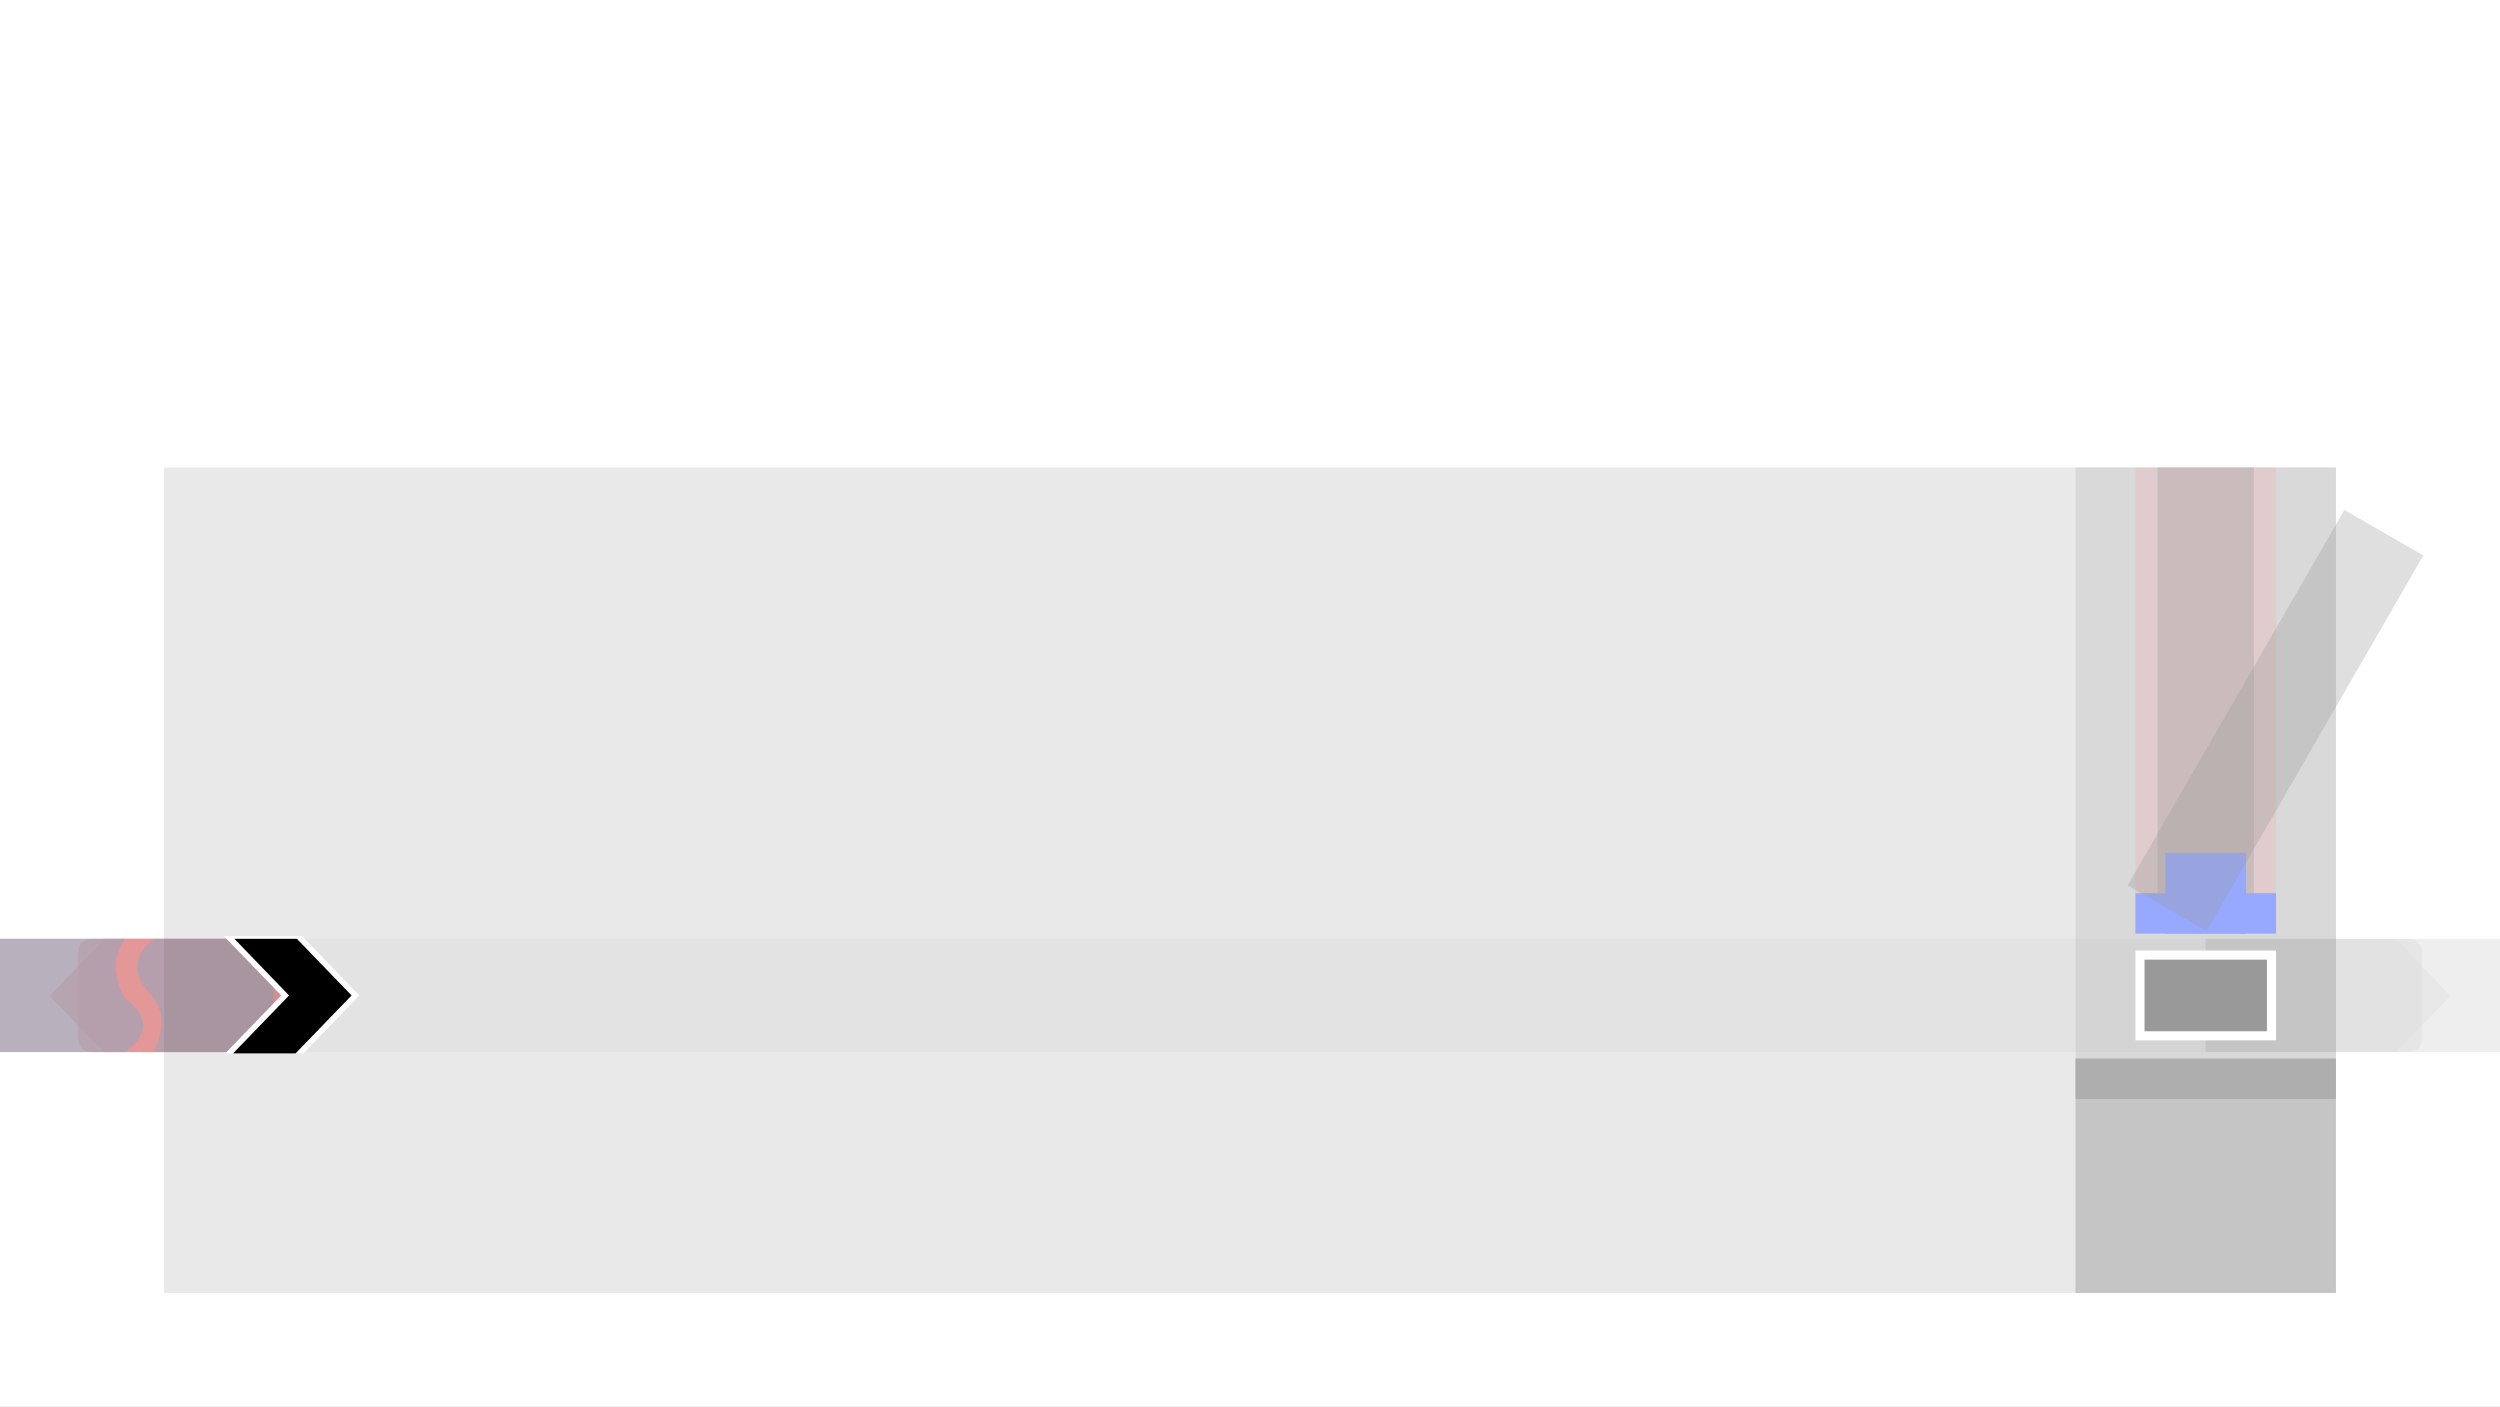
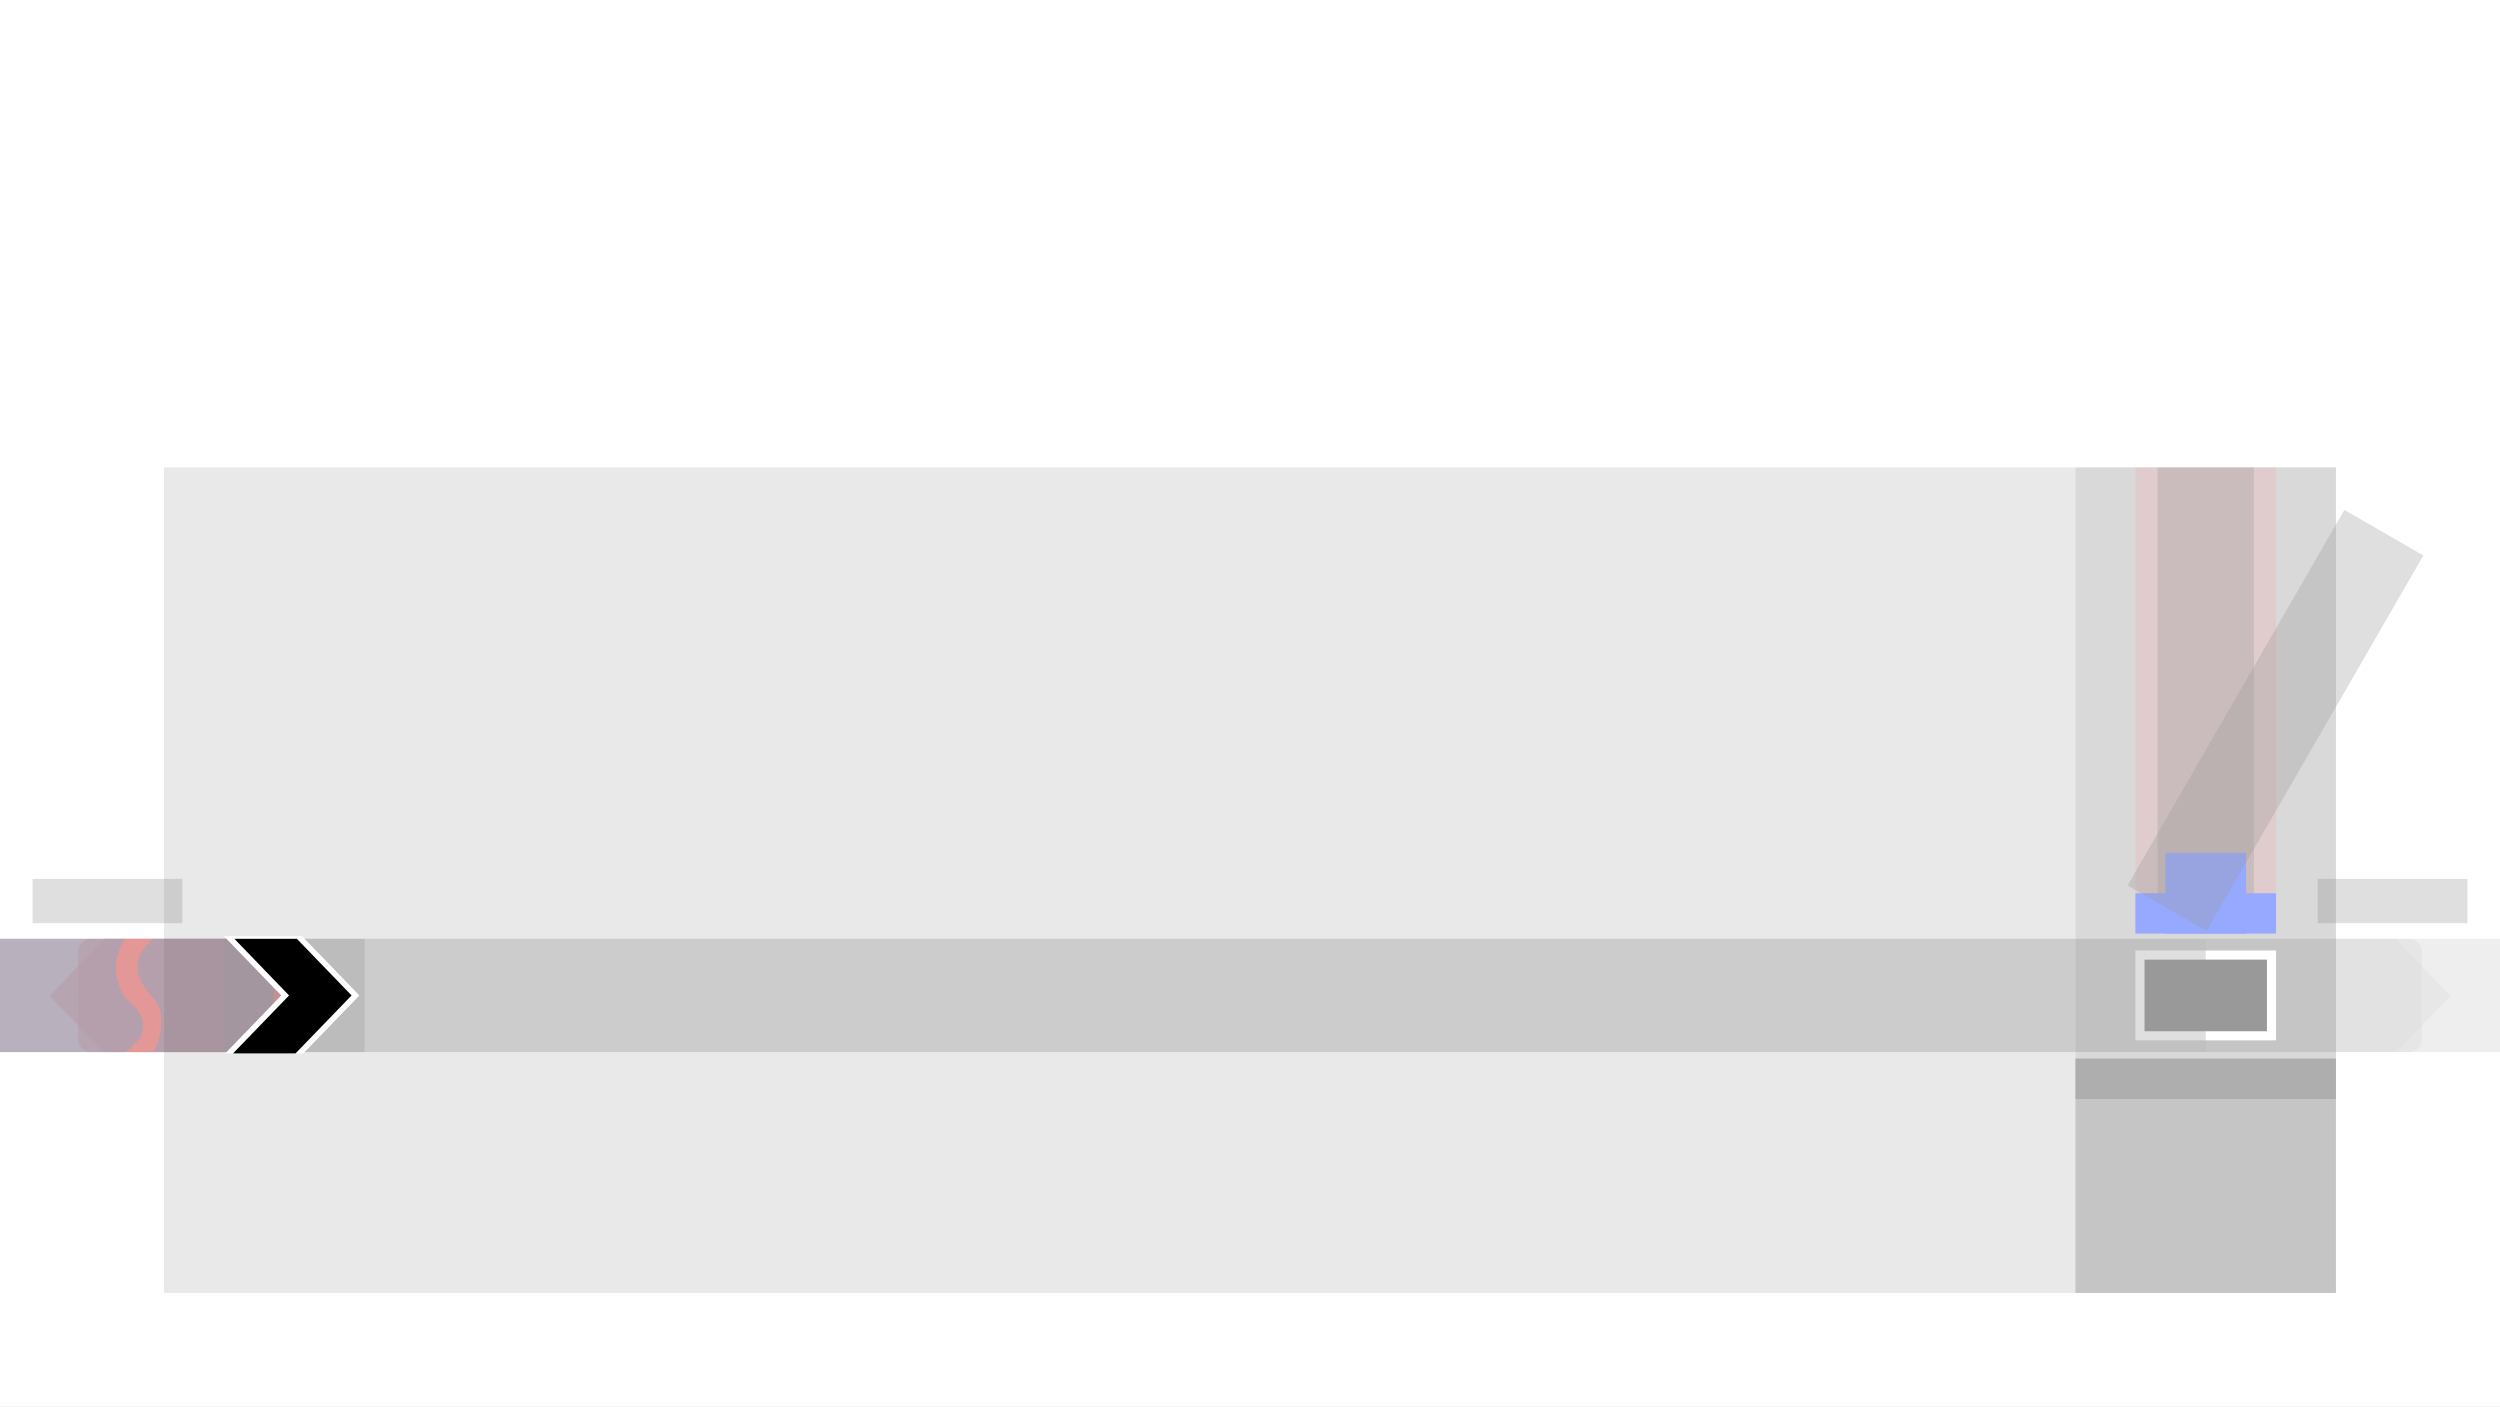
<svg xmlns="http://www.w3.org/2000/svg" id="display" viewBox="0 0 1920 1080">
  <rect lcdParts="static" id="background" x="0" y="0" width="1920" height="1080" fill="#FFFFFF" />
  <g lcdParts="arrange" arrange-axis="x" arrange-interval="0" shadowId="inner, outer" filter="url(./defs.svg#outline)">
    <rect lcdParts="arrangeArea" x="0" y="721" width="1920" height="87" fill="rgba(221, 221, 221, 0.2)" />
    <g lcdParts="group" lcd-color="leftSectionColor">
      <rect lcdParts="groupArea" x="0" y="721" width="226" height="87" fill="rgba(221, 221, 221, 0.2)" />
      <path lcdParts="static" isDraw="leftSectionType == 0" d="M 70 721 H 226 V 808 H 70 a 10 10 0 0 1 -10 -10 V 731 a 10 10 0 0 1 10 -10 Z" fill="rgba(215,129,129,0.4)" />
      <rect lcdParts="static" isDraw="leftSectionType == 1" x="0" y="721" width="226" height="87" fill="rgba(227,127,127,0.4)" />
      <polygon lcdParts="static" isDraw="leftSectionType == 2" points="226,721 80,721 38,765 80,808 226,808" fill="rgba(227,127,127,0.4)" />
+       <rect lcdParts="textBox" lcdText="#{leftLineName}" x="25" y="675" width="115" height="34" fill="#99999950" data-style="{&quot;fontFamily&quot;: &quot;BIZ UDGothic&quot;, &quot;fontWeight&quot;: &quot;400&quot;, &quot;textAnchor&quot;: &quot;middle&quot;}" />
    </g>
    <g lcdParts="group" lcd-arg="sectionColor:sectionColors">
      <rect lcdParts="groupArea" x="0" y="721" width="210" height="87" fill="rgba(221, 221, 221, 0.2)" />
      <rect lcdParts="static" isDraw="$sectionColor.length == 1" lcd-color="$sectionColor[0]" x="0" y="721" width="210" height="87" fill="rgba(227,127,127,0.4)" />
      <path lcdParts="static" isDraw="$sectionColor.length == 2" lcd-color="$sectionColor[0]" d=" M 0 721 L 96 721 Q 82 742.75, 96 766.5 Q 124 788.25, 96 808 L 0 808 Z " fill="rgba(0,191,255,0.20)" stroke-width="2" data-basePoint="1484,721" />
      <path lcdParts="static" isDraw="$sectionColor.length == 2" lcd-color="$sectionColor[1]" d=" M 210 721 L 118 721 Q 94 740, 116 764.5 Q 131 780, 118 808 L 210 808 Z " fill="rgba(0,191,255,0.20)" stroke-width="2" data-basePoint="1484,721" />
    </g>
    <g lcdParts="group" lcd-color="rightSectionColor">
      <rect lcdParts="groupArea" x="1694" y="721" width="226" height="87" fill="rgba(221, 221, 221, 0.2)" />
      <path lcdParts="static" isDraw="rightSectionType == 0" d="M 1850 721 H 1694 V 808 H 1850 a 10 10 0 0 0 10 -10 V 731 a 10 10 0 0 0 -10 -10 Z" data-basePoint="1694,721" fill="rgba(221, 221, 221, 0.4)" />
      <rect lcdParts="static" isDraw="rightSectionType == 1" x="1694" y="721" width="226" height="87" fill="rgba(221, 221, 221, 0.2)" />
      <polygon lcdParts="static" isDraw="rightSectionType == 2" points="1694,721 1840,721 1882,765 1840,808 1694,808" fill="rgba(221, 221, 221, 0.4)" />
+       <rect lcdParts="textBox" lcdText="#{rightLineName}" x="1780" y="675" width="115" height="34" fill="#99999950" data-style="{&quot;fontFamily&quot;: &quot;BIZ UDGothic&quot;, &quot;fontWeight&quot;: &quot;600&quot;, &quot;textAnchor&quot;: &quot;middle&quot;}" />
    </g>
  </g>
  <rect lcdParts="mulShadow" shadowId="inner" x="0" y="721" width="1920" height="87" fill="url(./defs.svg#innerGradient)" style="mix-blend-mode: multiply;" />
  <g lcdParts="arrange" arrange-interval="13">
    <rect lcdParts="arrangeArea" x="126" y="359" width="1668" height="634" fill="#55555520" />
    <g lcdParts="group" lcd-arg="dispStation:dispStationList">
      <rect lcdParts="groupArea" x="1594" y="359" width="200" height="634" fill="#99999930" />
      <g lcdParts="arrange" arrange-axis="y" arrange-interval="5">
        <rect lcdParts="arrangeArea" x="1640" y="359" width="108" height="355" fill="#FF999930" />
        <rect lcdParts="textBox" lcdText="#{$dispStation.name}" lcd-holAilgn="center" lcd-fitY="true" x="1657" y="359" width="74" height="355" fill="#99999950" data-style="{&quot;fontFamily&quot;: &quot;ShinGoPr6N, BIZ UDGothic&quot;, &quot;fontWeight&quot;: &quot;600&quot;, &quot;textAnchor&quot;: &quot;middle&quot;}" axis="vertical" spacing="5px" base="top" />
        <rect lcdParts="textBox" lcdText="#{$dispStation.numIconSymbol}-#{$dispStation.numIconNumber}" isDraw="$dispStation.lineNumberType == 0" lcd-minComRatio="1" x="1640" y="686" width="108" height="31" fill="#96a9ff" data-style="{&quot;fontFamily&quot;: &quot;sans-serif&quot;, &quot;fontWeight&quot;: &quot;bold&quot;, &quot;textAnchor&quot;: &quot;middle&quot;, &quot;fill&quot;: &quot;rgb(0, 0, 0)&quot;}" lang="en" />
        <rect lcdParts="numbering" lcd-numKey="#{$dispStation.numIconPresetKey}" symbolText="#{$dispStation.numIconSymbol}" numberText="#{$dispStation.numIconNumber}" lineColor="#{$dispStation.lineColor}" outlineWidth="0" isDraw="$dispStation.lineNumberType == 1" lcd-minComRatio="1" lcd-holAilgn="center" x="1663" y="655" width="62" height="62" fill="#96a9ff" />
      </g>
      <g lcdParts="arrange" arrange-axis="y" arrange-interval="3">
        <rect lcdParts="arrangeArea" x="1594" y="813" width="200" height="180" fill="#99999950" />
        <rect lcdParts="textBox" lcdText="#{$transfer}" lcd-arg="transfer:$dispStation.transfersText" x="1594" y="813" width="200" height="31" fill="#99999950" data-style="{&quot;fontFamily&quot;: &quot;BIZ UDGothic&quot;, &quot;fontWeight&quot;: &quot;600&quot;, &quot;textAnchor&quot;: &quot;start&quot;}" data-textHeightRatio="0.95" />
      </g>
      <g lcdParts="group" shadowId="outer">
        <rect lcdParts="static" isDraw="$dispStation.stationIconType == 0" x="1640" y="730" width="108" height="69" fill="rgb(255, 255, 255)" />
        <polygon lcdParts="static" isDraw="$dispStation.stationIconType == 1" points="1676,738 1687,738 1716,764.5 1687,791 1676,791 1705,764.5" data-basePoint="1285,764.5" fill="rgb(255, 255, 255)" />
        <polygon lcdParts="static" isDraw="$dispStation.stationIconType == 2" points="1712,738 1701,738 1672,764.5 1701,791 1712,791 1683,764.5" data-basePoint="1285,764.5" fill="rgb(255, 255, 255)" />
        <rect lcdParts="textBox" lcdText="#{$dispStation.sectionTime}" isDraw="$dispStation.stationIconType == 0" x="1647" y="737" width="94" height="55" fill="#999999" data-style="{&quot;fontFamily&quot;: &quot;sans-serif&quot;, &quot;fontWeight&quot;: &quot;bold&quot;, &quot;textAnchor&quot;: &quot;middle&quot;, &quot;fill&quot;: &quot;rgb(0, 0, 0)&quot;}" lang="jp" />
      </g>
      <rect id="body-defaultLine-transferLineEng" x="1594" y="813" width="200" height="31" fill="#99999950" data-style="{&quot;fontFamily&quot;: &quot;sans-serif&quot;, &quot;fontWeight&quot;: &quot;600&quot;, &quot;textAnchor&quot;: &quot;start&quot;}" data-textHeightRatio="0.95" />
      <rect id="body-defaultLine-stationNameEng" x="0" y="0" width="333" height="70" fill="#99999950" transform="translate(1634, 680) rotate(-60)" data-style="{&quot;fontFamily&quot;: &quot;sans-serif&quot;, &quot;fontWeight&quot;: &quot;500&quot;, &quot;textAnchor&quot;: &quot;start&quot;}" lang="en" />
    </g>
  </g>
  <rect lcdParts="mulShadow" shadowId="outer" x="0" y="721" width="1920" height="87" fill="url(./defs.svg#outerGradient)" style="mix-blend-mode: multiply;" />
-   <g lcdParts="group">
-     <polygon lcdParts="static" points="172,719 232,719 276,764.5 233,809 173,809 216,764.5" fill="white" />
-     <polygon lcdParts="static" points="180,721 228,721 270,764.5 227,809 179,809 222,764.5">
-       <animate attributeName="fill" values="red;blue" dur="2s" repeatCount="indefinite" calcMode="discrete" />
-     </polygon>
-     <polygon lcdParts="static" points="180,721 228,721 270,764.5 227,809 179,809 222,764.5" fill="url(#innerGradient)" style="mix-blend-mode: multiply;" />
+   <g lcdParts="slot" slotNum="dispStationList.length * 2 - 1">
+     <rect lcdParts="slotArea" x="226" y="721" width="1468" height="87" fill="#99999950" />
+     <g lcdParts="group" slotPoint="drawPos">
+       <rect lcdParts="groupArea" x="172" y="721" width="108" height="87" fill="#99999950" />
+       <polygon lcdParts="static" points="172,719 232,719 276,764.5 233,809 173,809 216,764.5" fill="white" />
+       <polygon lcdParts="static" points="180,721 228,721 270,764.5 227,809 179,809 222,764.5">
+         <animate attributeName="fill" values="red;blue" dur="2s" repeatCount="indefinite" calcMode="discrete" />
+       </polygon>
+       <polygon lcdParts="static" points="180,721 228,721 270,764.5 227,809 179,809 222,764.5" fill="url(#innerGradient)" style="mix-blend-mode: multiply;" />
+     </g>
  </g>
</svg>
